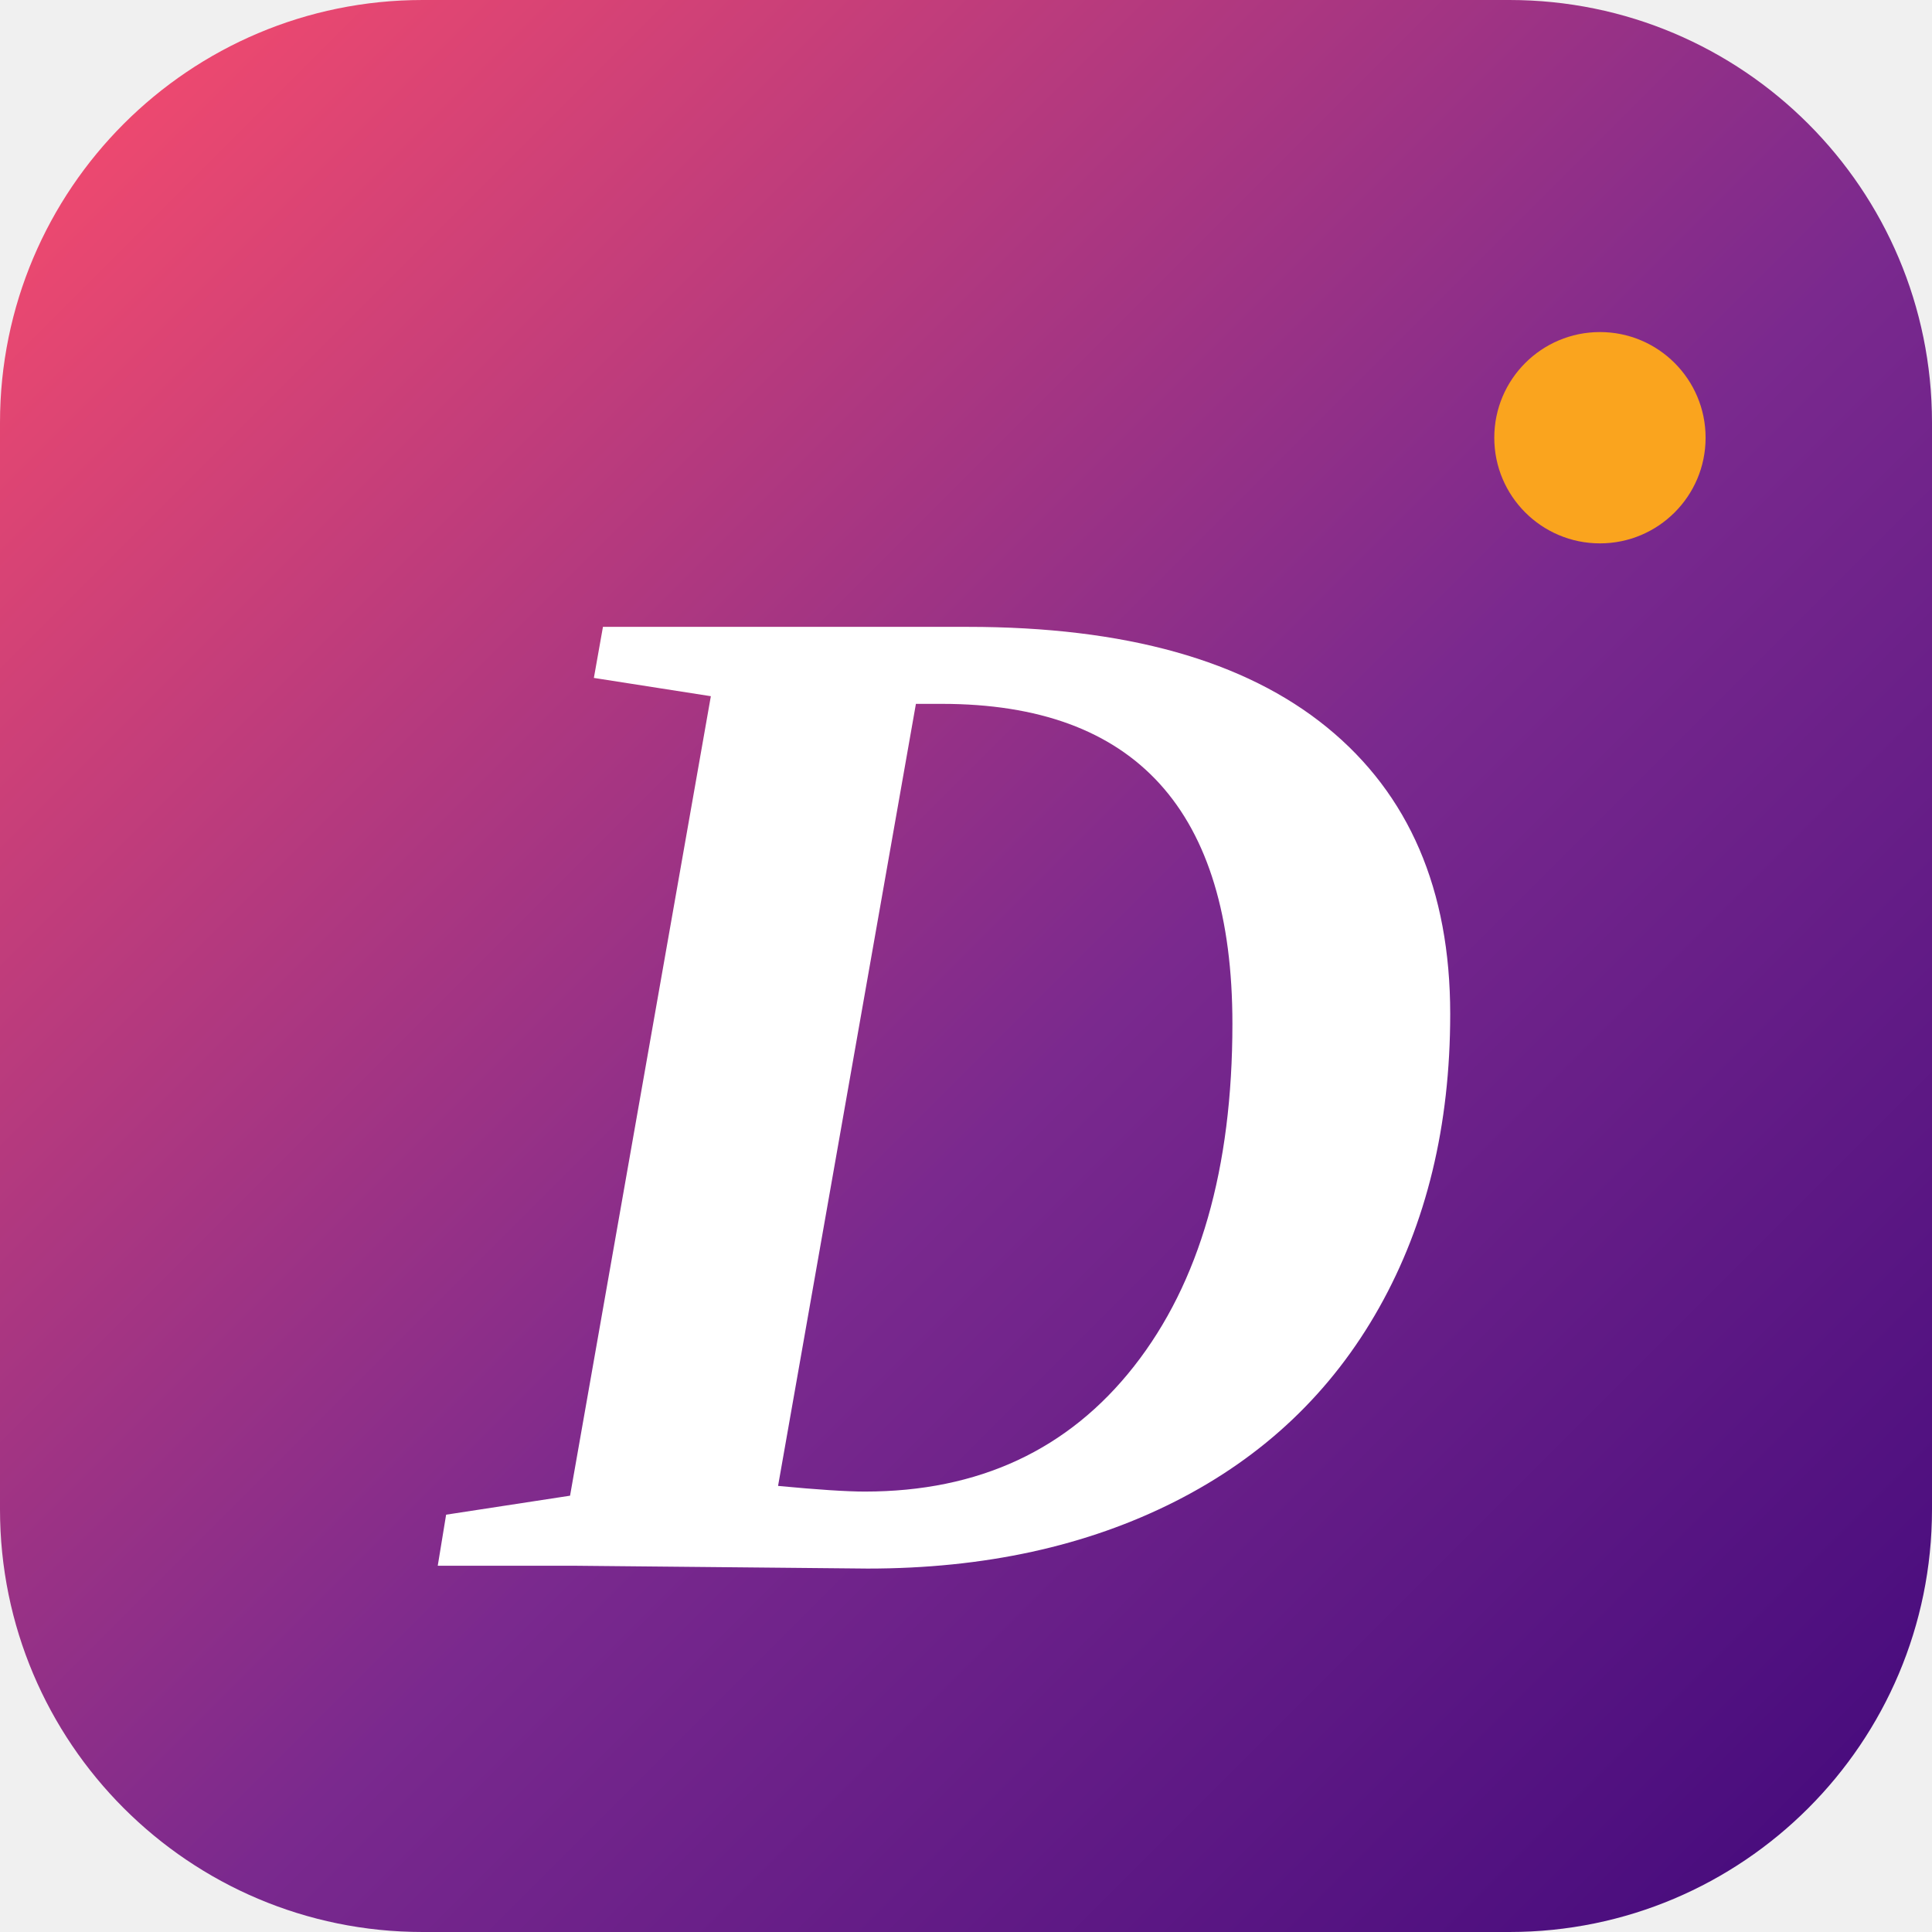
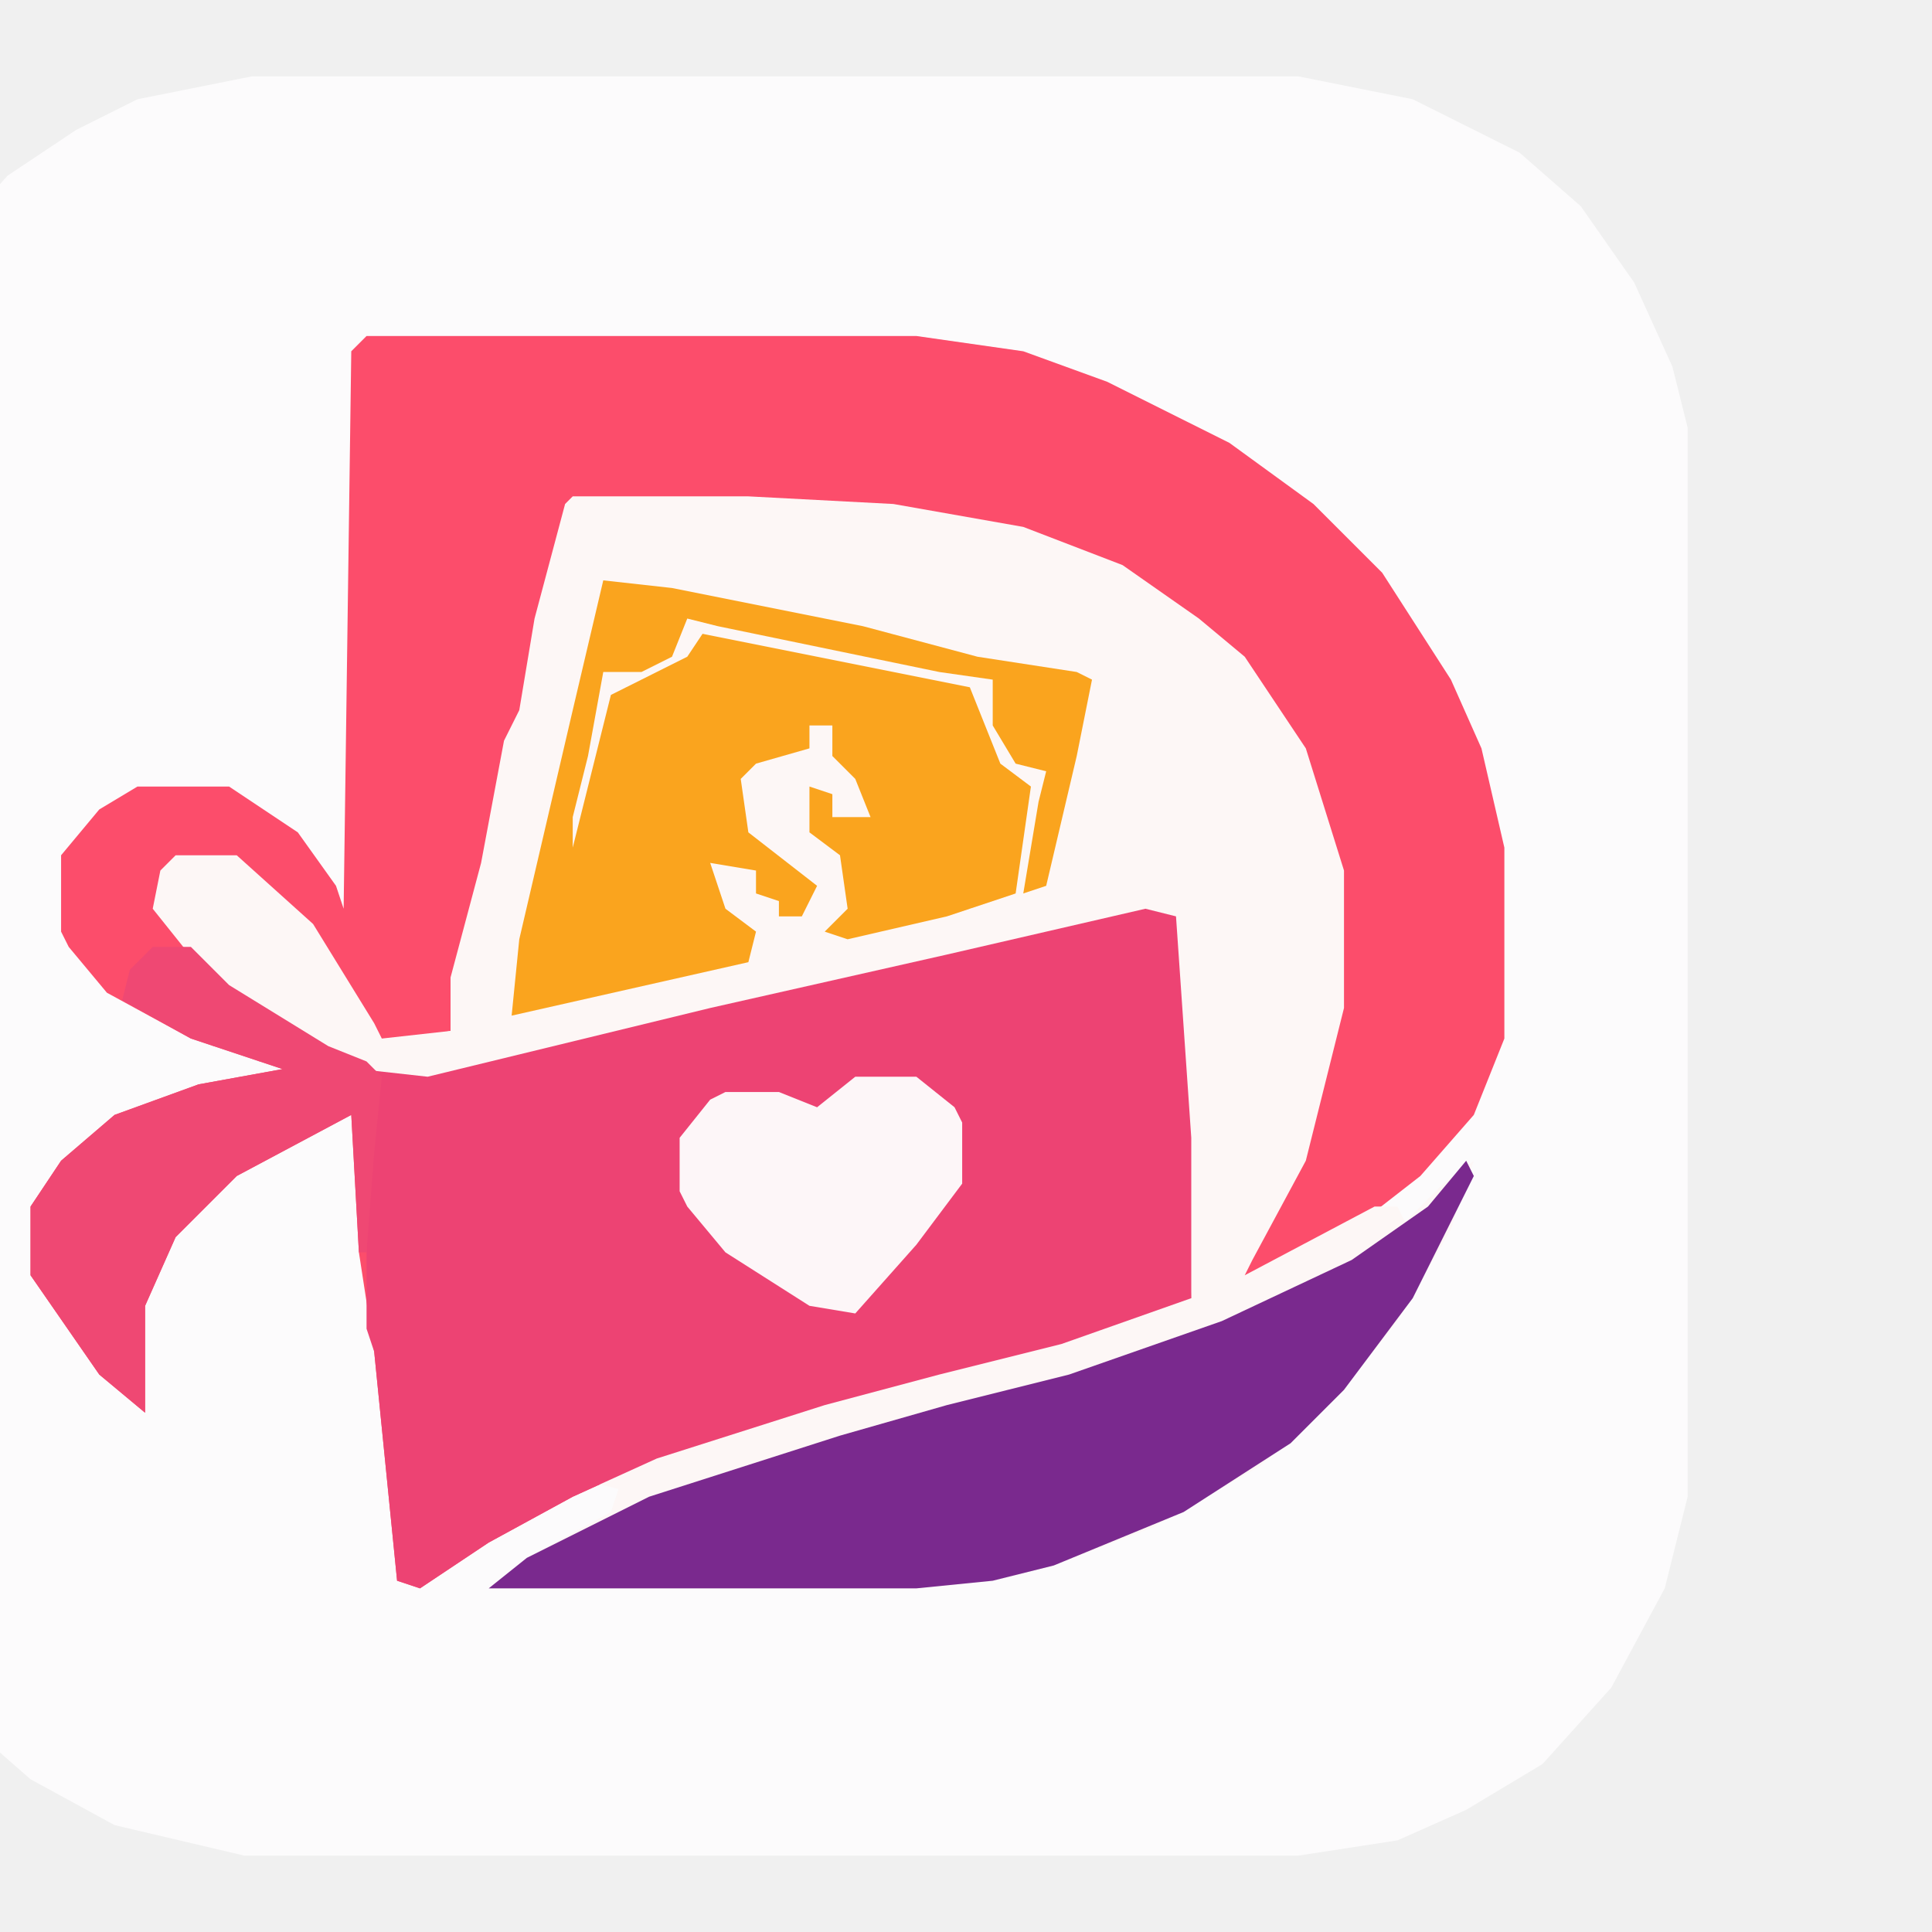
- <svg xmlns="http://www.w3.org/2000/svg" viewBox="0 0 256 256">
-   <defs>
-     <linearGradient id="bg" x1="0" y1="0" x2="1" y2="1">
-       <stop offset="0%" stop-color="#FC4D6B" />
-       <stop offset="55%" stop-color="#7A298E" />
-       <stop offset="100%" stop-color="#41087B" />
-     </linearGradient>
-   </defs>
-   <rect width="256" height="256" rx="56" fill="url(#bg)" />
-   <text x="50%" y="56%" text-anchor="middle" dominant-baseline="central" font-family="Georgia, 'Times New Roman', serif" font-style="italic" font-weight="700" font-size="190" fill="#FFFFFF">D</text>
-   <circle cx="212" cy="58" r="14" fill="#FAA41E" />
+ <svg xmlns="http://www.w3.org/2000/svg" version="1.1" viewBox="13 41 253 253">
+   <path d="M0,0 L137,0 L152,3 L166,10 L174,17 L181,27 L186,38 L188,46 L188,186 L185,198 L178,211 L169,221 L159,227 L150,231 L137,233 L-1,233 L-18,229 L-29,223 L-37,216 L-44,206 L-46,202 L-46,32 L-41,23 L-32,13 L-23,7 L-15,3 Z " fill="#FCFBFC" transform="translate(46,51)" />
+   <path d="M0,0 L72,0 L86,2 L97,6 L113,14 L124,22 L133,31 L142,45 L146,54 L149,67 L149,92 L145,102 L138,110 L129,117 L114,124 L116,119 L123,105 L127,88 L127,70 L122,54 L113,41 L102,33 L94,29 L81,25 L69,23 L50,22 L27,22 L22,41 L20,51 L18,58 L16,69 L12,84 L11,91 L2,93 L-8,77 L-17,69 L-25,69 L-27,71 L-26,76 L-22,82 L-12,89 L0,95 L5,97 L17,95 L33,91 L62,84 L84,79 L102,75 L106,76 L108,105 L108,126 L91,132 L75,136 L60,140 L38,147 L27,152 L16,158 L7,164 L4,163 L1,133 L-1,120 L-2,102 L-17,110 L-25,118 L-29,127 L-29,141 L-35,136 L-44,123 L-44,114 L-40,108 L-33,102 L-22,98 L-11,96 L-23,92 L-34,86 L-39,80 L-40,78 L-40,68 L-35,62 L-30,59 L-18,59 L-9,65 L-4,72 L-3,75 L-2,2 Z " fill="#FC4D6B" transform="translate(61,85)" />
+   <path d="M0,0 L23,0 L42,1 L59,4 L72,9 L82,16 L88,21 L96,33 L101,49 L101,67 L96,87 L89,100 L88,102 L105,93 L108,93 L109,95 L114,90 L118,87 L115,96 L108,108 L100,118 L90,127 L76,135 L63,140 L55,142 L45,143 L-11,143 L-6,139 L5,133 L6,130 L2,129 L14,124 L35,117 L61,111 L79,105 L81,105 L78,55 L66,57 L51,60 L35,64 L1,72 L-19,77 L-24,76 L-36,71 L-46,64 L-51,59 L-55,54 L-54,49 L-52,47 L-44,47 L-34,56 L-26,69 L-25,71 L-16,70 L-16,63 L-12,48 L-9,32 L-7,28 L-5,16 L-1,1 Z " fill="#FDF7F6" transform="translate(88,106)" />
+   <path d="M0,0 L4,1 L6,30 L6,51 L-11,57 L-27,61 L-42,65 L-64,72 L-75,77 L-86,83 L-95,89 L-98,88 L-101,58 L-102,55 L-102,27 L-100,22 L-103,21 L-94,22 L-57,13 L-26,6 L-13,3 Z " fill="#ED4373" transform="translate(163,160)" />
+   <path d="M0,0 L9,1 L34,6 L49,10 L62,12 L64,13 L62,23 L58,40 L55,41 L57,29 L58,25 L54,24 L51,19 L51,13 L44,12 L15,6 L11,5 L9,10 L5,12 L0,12 L-2,23 L-4,31 L-4,35 L1,15 L11,10 L13,7 L38,12 L48,14 L52,24 L56,27 L54,41 L45,44 L32,47 L29,46 L32,43 L31,36 L27,33 L27,27 L30,28 L30,31 L35,31 L33,26 L30,23 L30,19 L27,19 L27,22 L20,24 L18,26 L19,33 L28,40 L26,44 L23,44 L23,42 L20,41 L20,38 L14,37 L16,43 L20,46 L19,50 L-12,57 L-11,47 L-4,17 Z " fill="#FAA41E" transform="translate(92,117)" />
+   <path d="M0,0 L1,2 L-7,18 L-16,30 L-23,37 L-37,46 L-54,53 L-62,55 L-72,56 L-128,56 L-123,52 L-107,44 L-82,36 L-68,32 L-52,28 L-32,21 L-15,13 L-5,6 Z " fill="#7A298E" transform="translate(205,193)" />
+   <path d="M0,0 L5,0 L10,5 L23,13 L28,15 L30,17 L29,27 L28,40 L27,40 L26,22 L11,30 L3,38 L-1,47 L-1,61 L-7,56 L-16,43 L-16,34 L-12,28 L-5,22 L6,18 L17,16 L5,12 L-4,7 L-3,3 Z " fill="#EF4873" transform="translate(33,165)" />
+   <path d="M0,0 L8,0 L13,4 L14,6 L14,14 L8,22 L0,31 L-6,30 L-17,23 L-22,17 L-23,15 L-23,8 L-19,3 L-17,2 L-10,2 L-5,4 Z " fill="#FDF6F8" transform="translate(125,182)" />
</svg>
